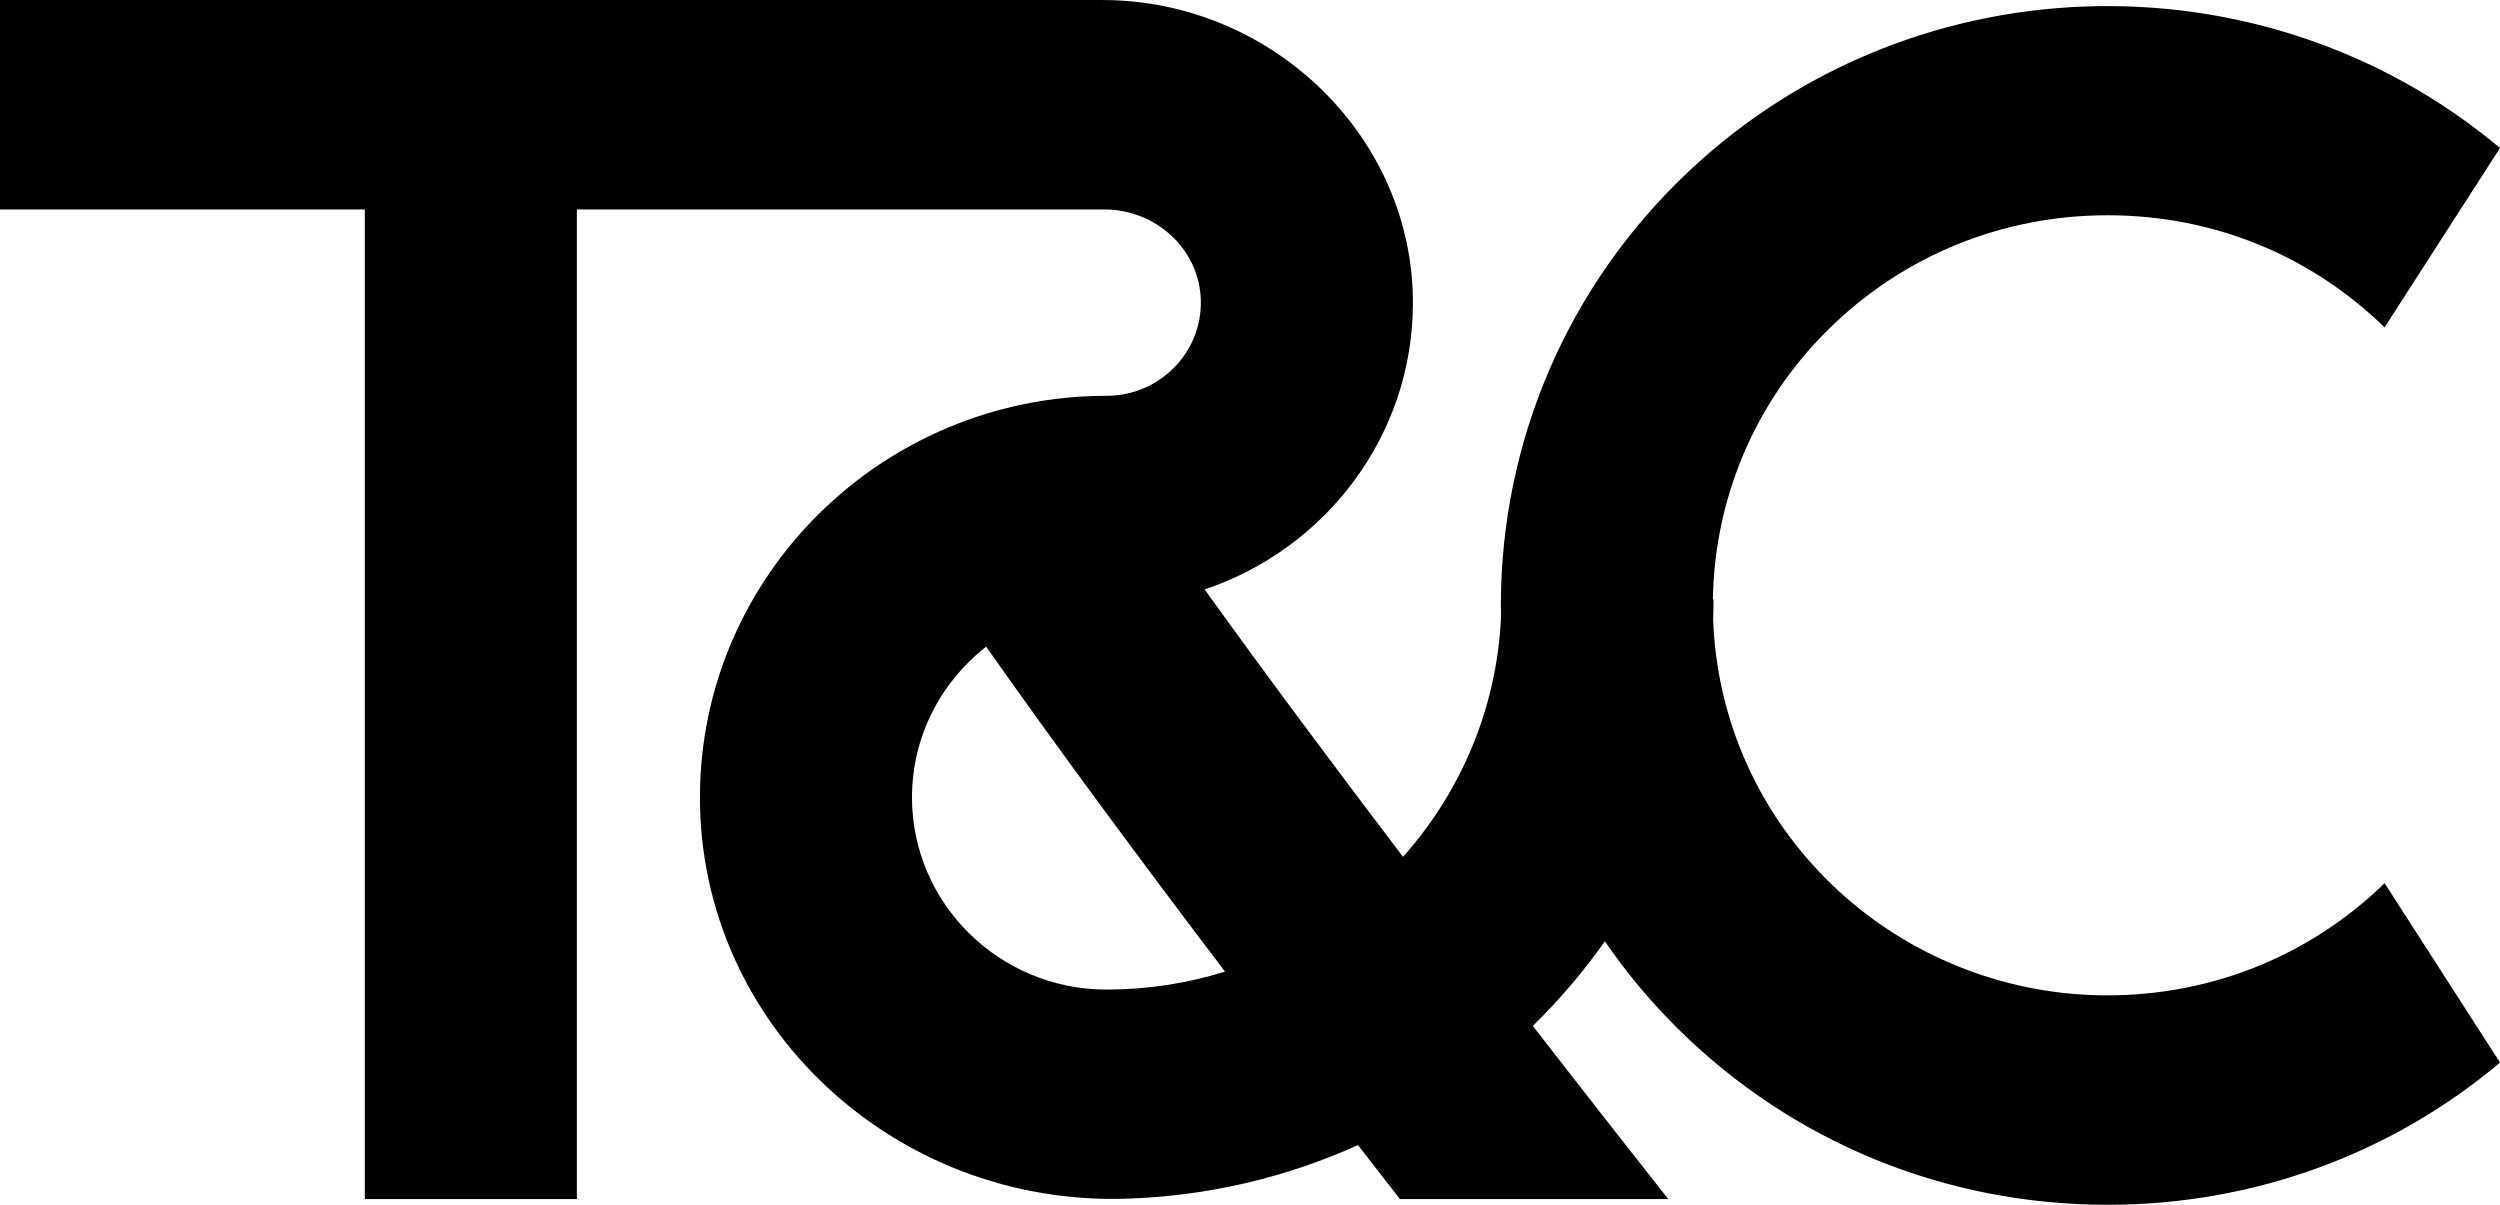
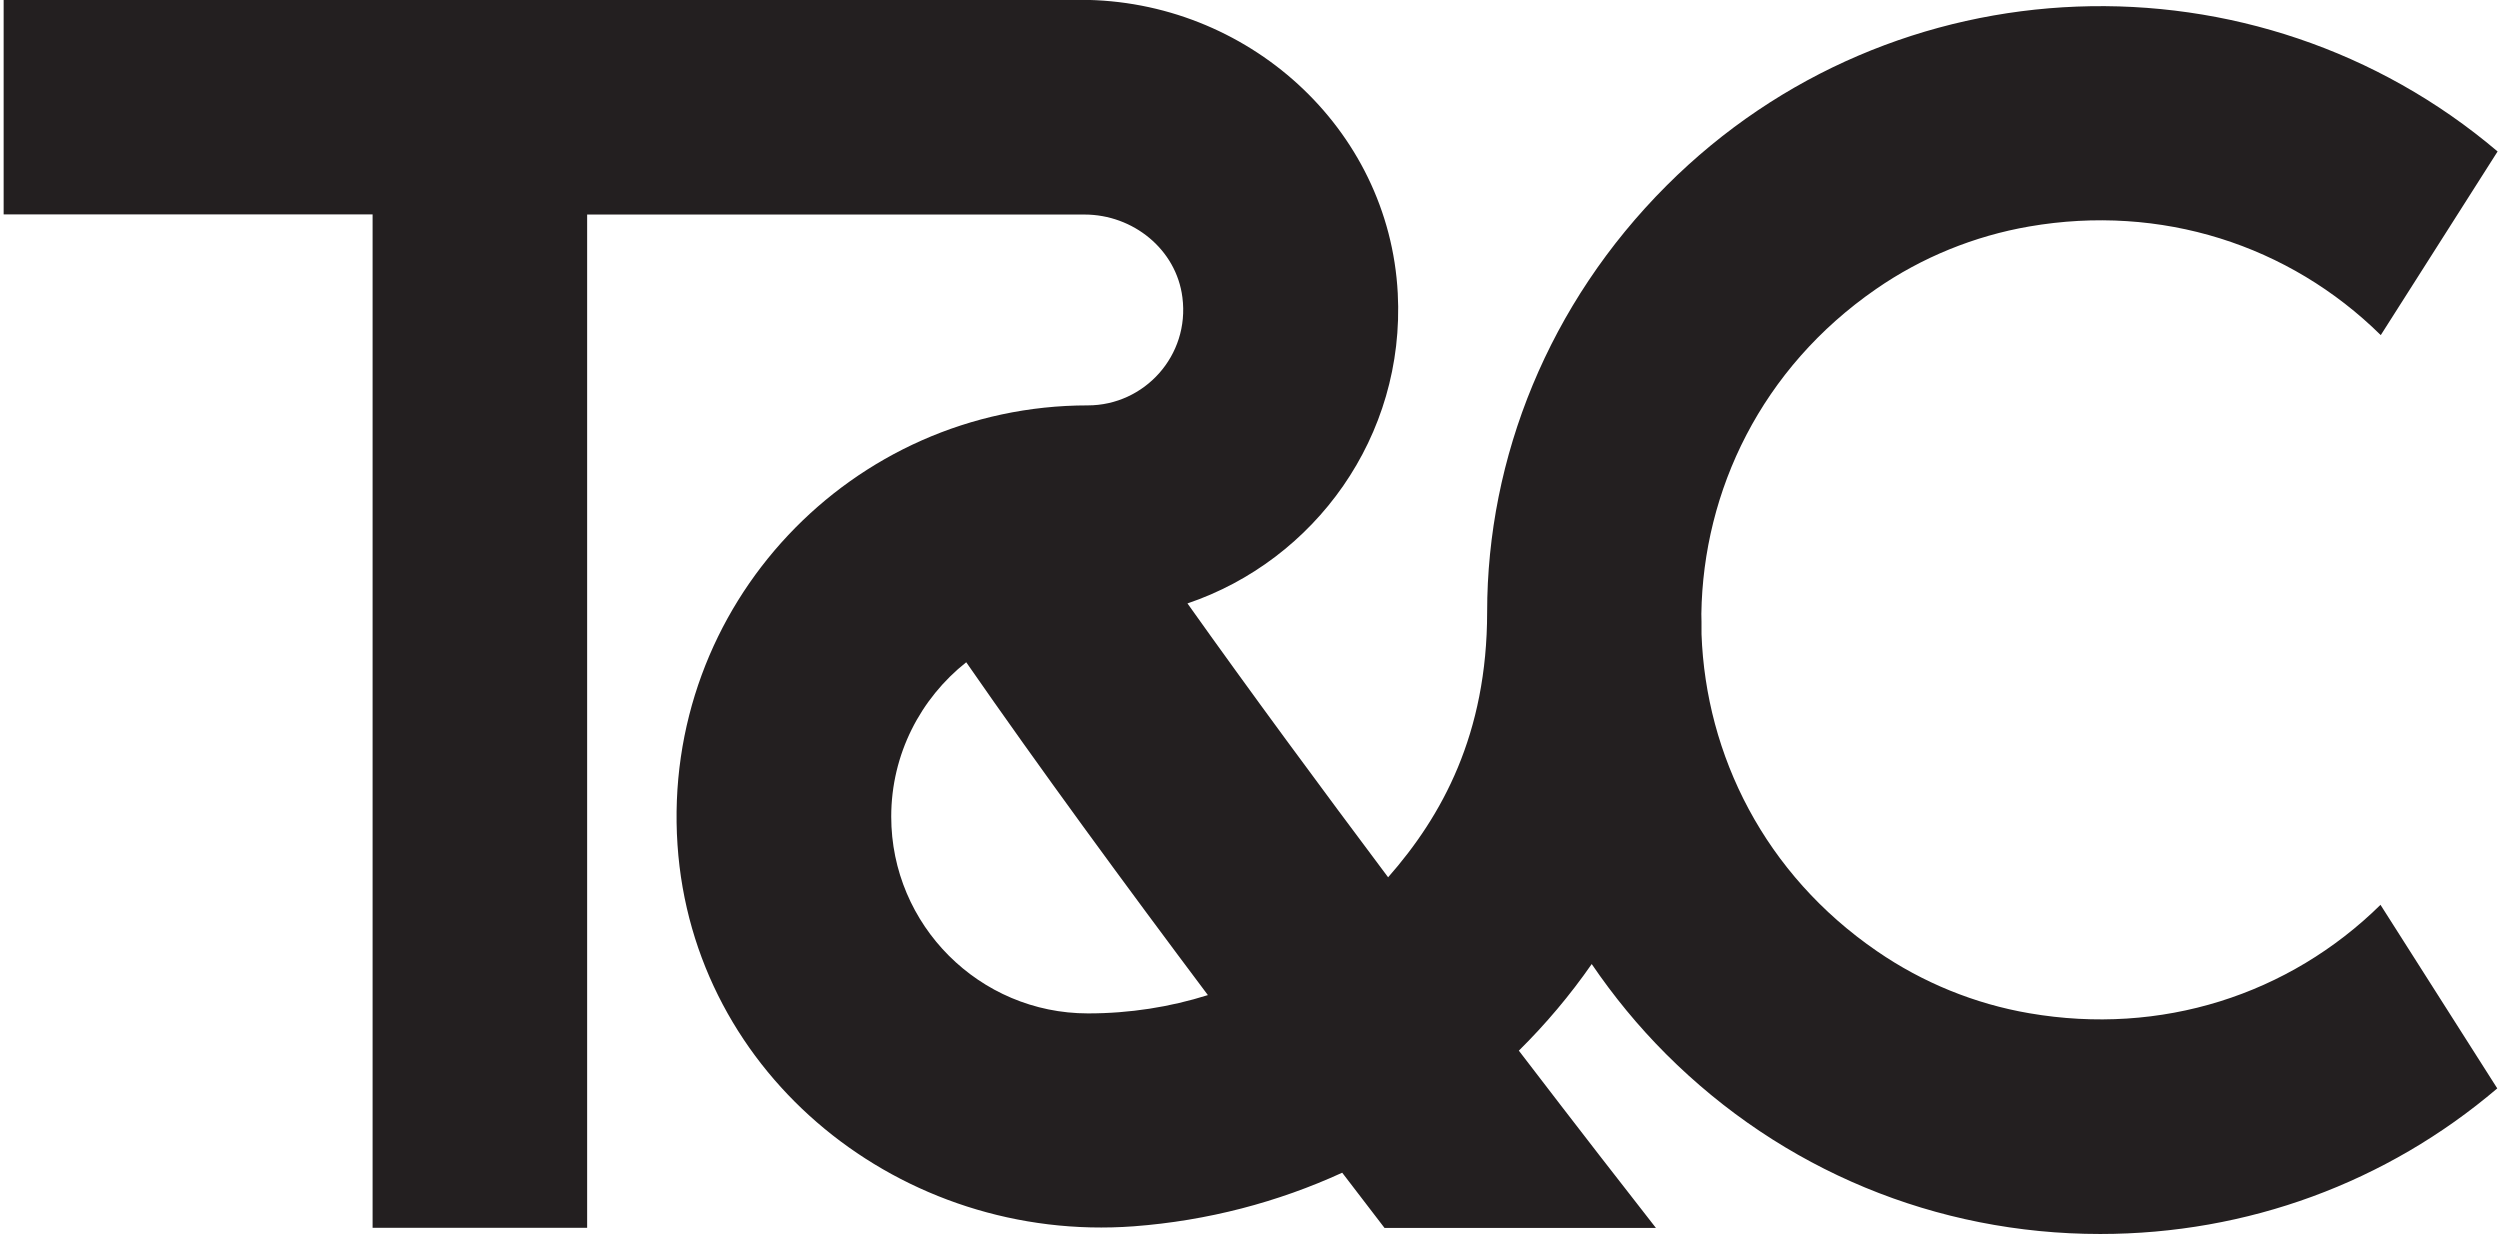
- <svg xmlns="http://www.w3.org/2000/svg" width="83" height="40" viewBox="0 0 83 40" fill="none">
-   <g clip-path="url(#clip0_6268_735)">
-     <path d="M79.168 29.323C76.604 31.817 73.182 33.147 69.564 33.04C66.416 32.946 63.393 31.725 61.08 29.614C58.398 27.165 56.996 23.885 56.876 20.567C56.883 20.347 56.889 20.126 56.889 19.904H56.868C56.917 16.652 58.193 13.415 60.7 10.939C63.175 8.493 66.468 7.147 69.971 7.147C73.473 7.147 76.7 8.468 79.168 10.869L83 4.914C75.091 -1.718 63.184 -1.349 55.721 6.022C51.689 10.005 49.727 15.268 49.833 20.497C49.693 23.536 48.488 26.305 46.58 28.448C44.368 25.537 42.06 22.443 39.993 19.569C43.993 18.23 46.884 14.498 46.909 10.107C46.94 4.548 42.223 0.001 36.597 0.001H0V6.955H12.112V39.809H19.152V6.954H36.67C38.373 6.954 39.817 8.272 39.867 9.954C39.92 11.703 38.495 13.141 36.737 13.141C29.299 13.141 23.246 19.115 23.238 26.459C23.23 34.044 29.703 40.036 37.377 39.797C40.118 39.713 42.723 39.083 45.085 38.017C45.571 38.644 46.036 39.242 46.477 39.808H55.386C54.494 38.678 52.868 36.613 50.889 34.059C51.77 33.199 52.572 32.258 53.282 31.251C53.987 32.28 54.8 33.258 55.722 34.169C59.529 37.929 64.588 39.999 69.971 39.999C74.797 39.999 79.365 38.333 83.001 35.278L79.169 29.322L79.168 29.323ZM36.737 32.854C33.175 32.854 30.278 29.992 30.278 26.474C30.278 24.446 31.243 22.638 32.74 21.468C35.128 24.867 37.965 28.692 40.67 32.258C39.427 32.645 38.107 32.854 36.737 32.854Z" fill="black" />
-   </g>
+ <svg xmlns="http://www.w3.org/2000/svg" width="153" height="76" viewBox="0 0 153 76" fill="none">
+   <path d="M145.703 55.36C140.083 60.9 132.243 63.4 124.193 62.01C120.863 61.44 117.673 60.14 114.883 58.22C107.983 53.49 104.403 46.21 104.133 38.82C104.143 38.4 104.123 37.57 104.123 37.57C104.233 30.03 107.793 22.54 114.813 17.69C117.613 15.75 120.833 14.44 124.193 13.86C132.243 12.47 140.083 14.97 145.703 20.51L152.853 9.27C138.103 -3.25 115.903 -2.55 101.993 11.36C94.783 18.57 91.013 28 91.013 37.46C91.013 44.93 88.253 49.94 84.953 53.69C80.833 48.19 76.523 42.35 72.673 36.93C80.463 34.29 86.003 26.72 85.543 17.95C85.013 7.8 76.293 -0.01 66.123 -0.01H0.223V13.12H22.803V75.14H35.933V13.13H59.463H66.373C69.343 13.13 71.993 15.26 72.363 18.2C72.823 21.76 70.043 24.81 66.573 24.81C52.123 24.81 40.483 37.04 41.463 51.7C42.413 65.87 55.213 76.1 69.383 75.05C73.903 74.71 78.213 73.57 82.143 71.77C83.053 72.95 83.913 74.08 84.733 75.15H101.343C99.673 73.02 96.643 69.12 92.953 64.3C94.593 62.68 96.093 60.9 97.413 59C98.733 60.94 100.243 62.79 101.963 64.51C109.063 71.61 118.493 75.52 128.533 75.52C137.533 75.52 146.053 72.38 152.833 66.61L145.683 55.37L145.703 55.36ZM66.583 62.02C59.943 62.02 54.543 56.62 54.543 49.98C54.543 46.15 56.343 42.74 59.133 40.53C63.583 46.95 68.873 54.17 73.923 60.9C71.603 61.63 69.143 62.02 66.593 62.02H66.583Z" fill="#231F20" />
</svg>
